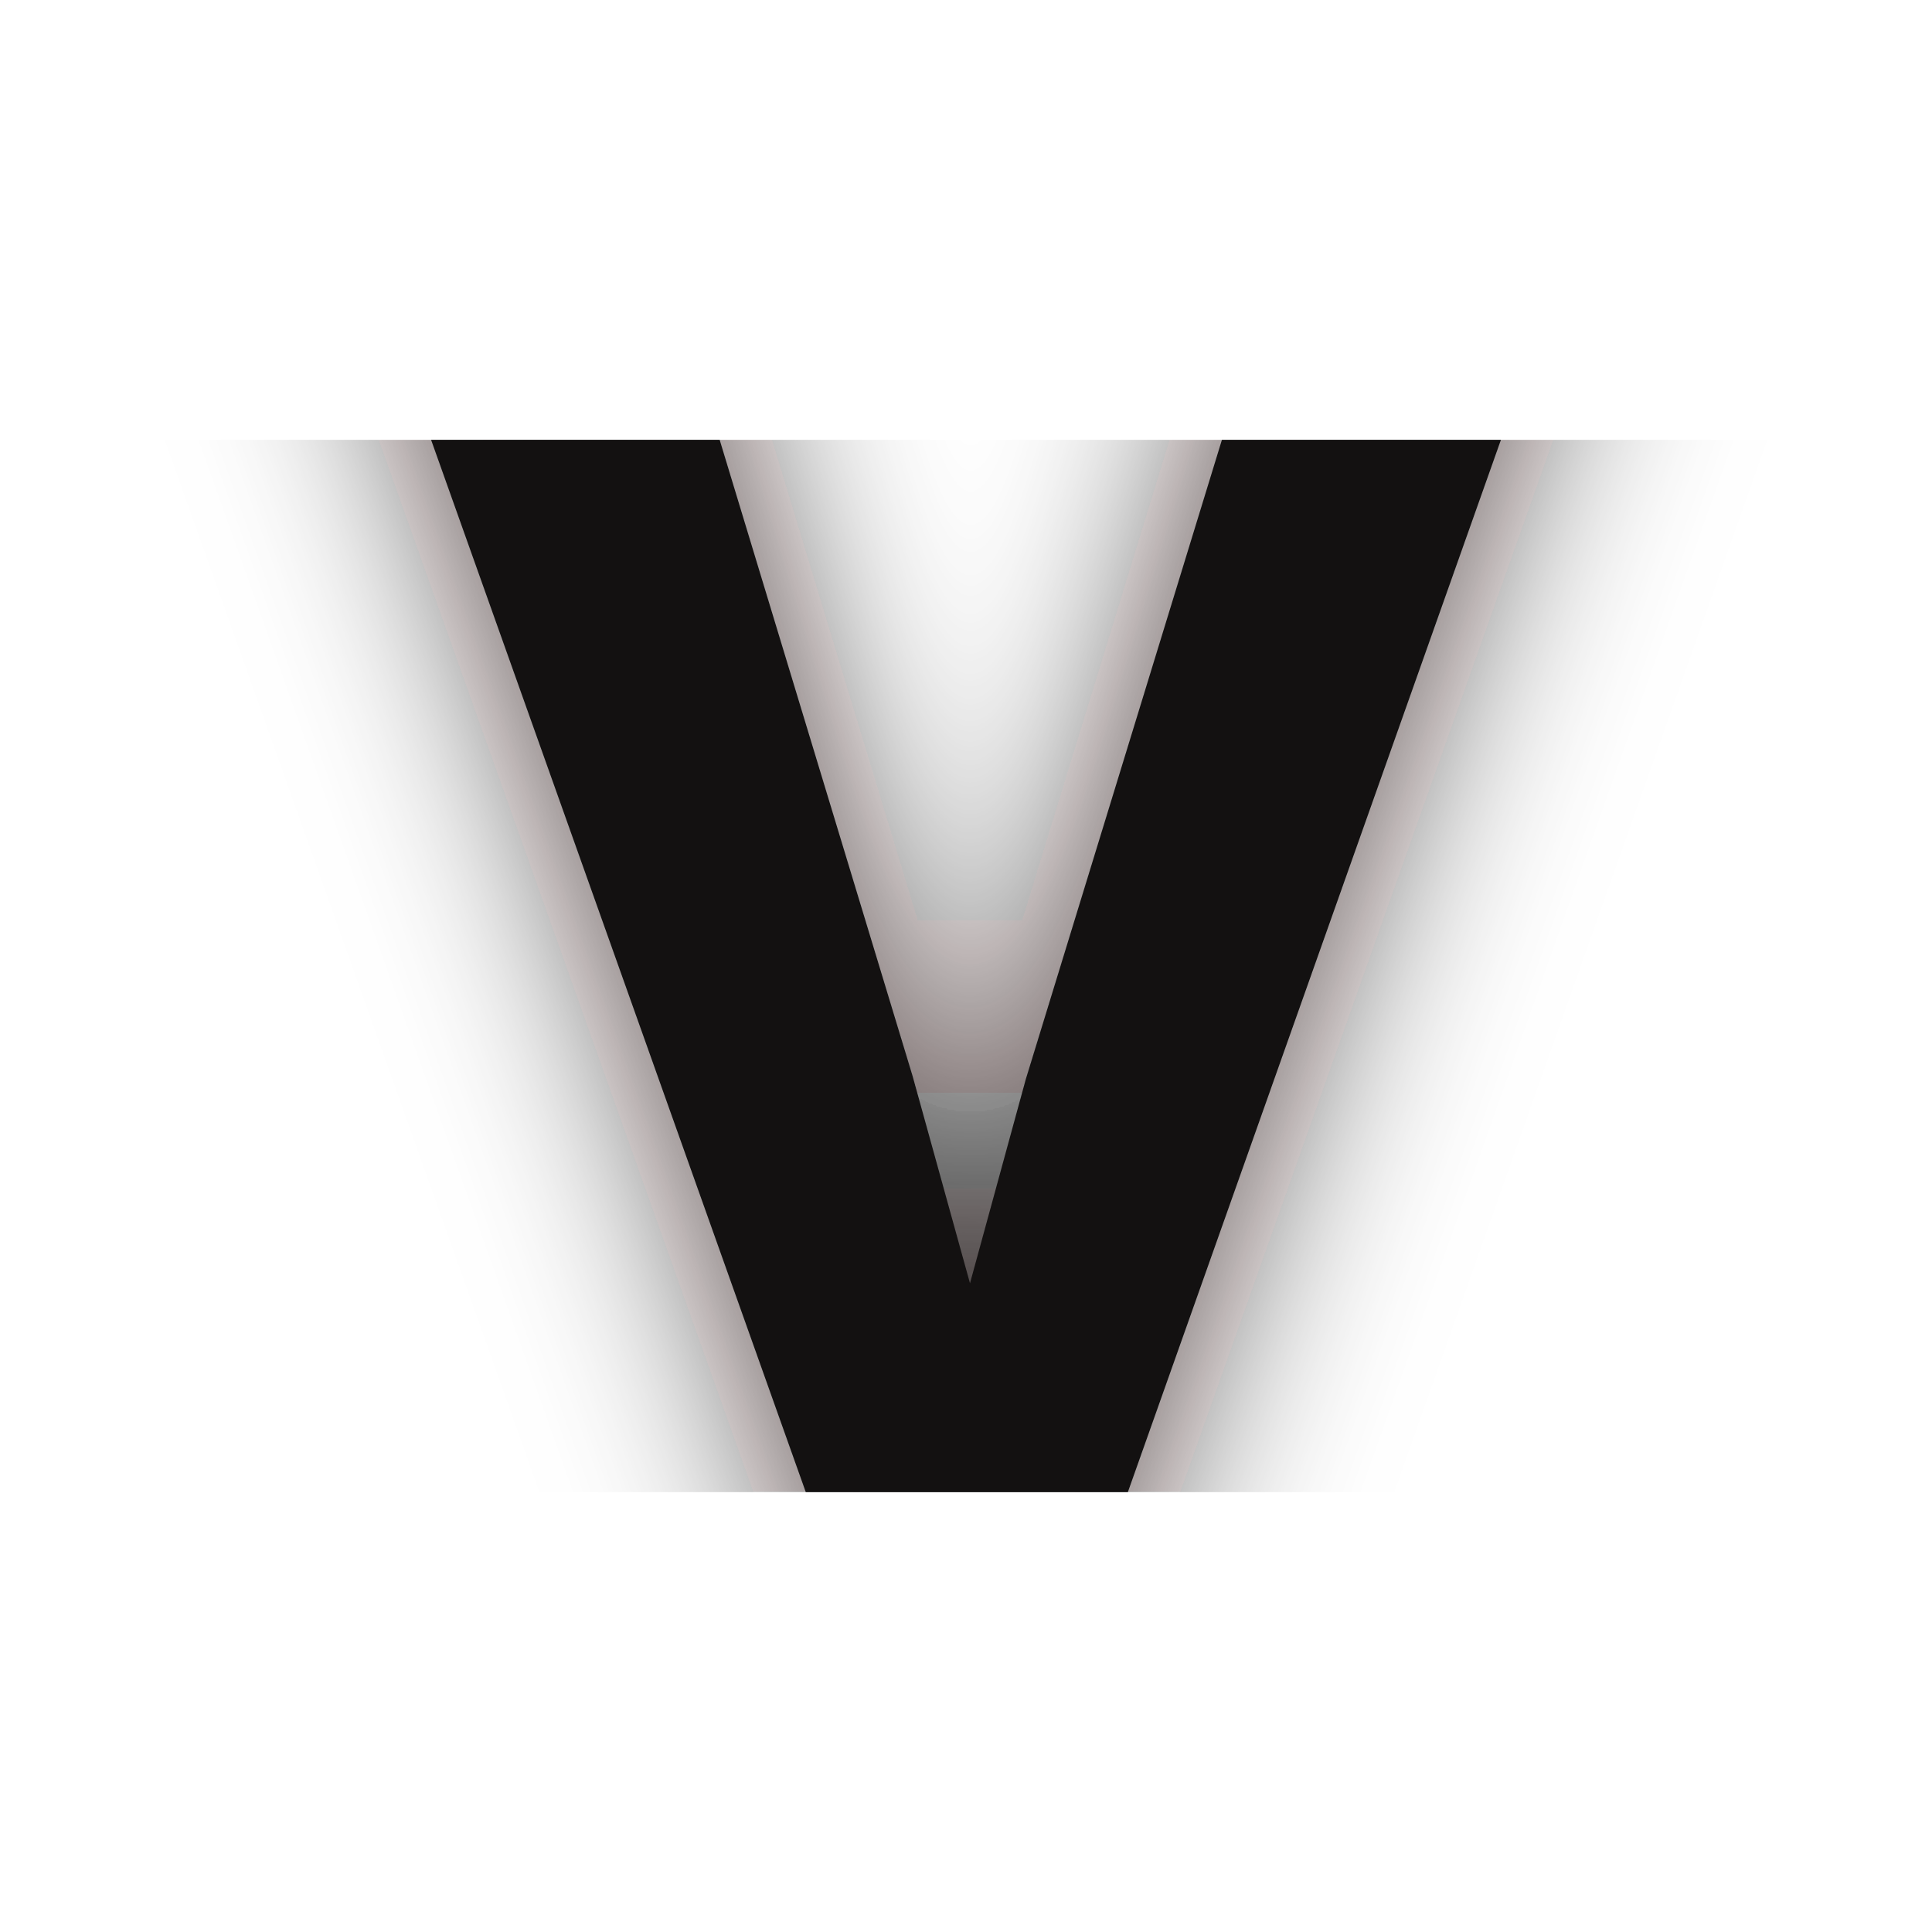
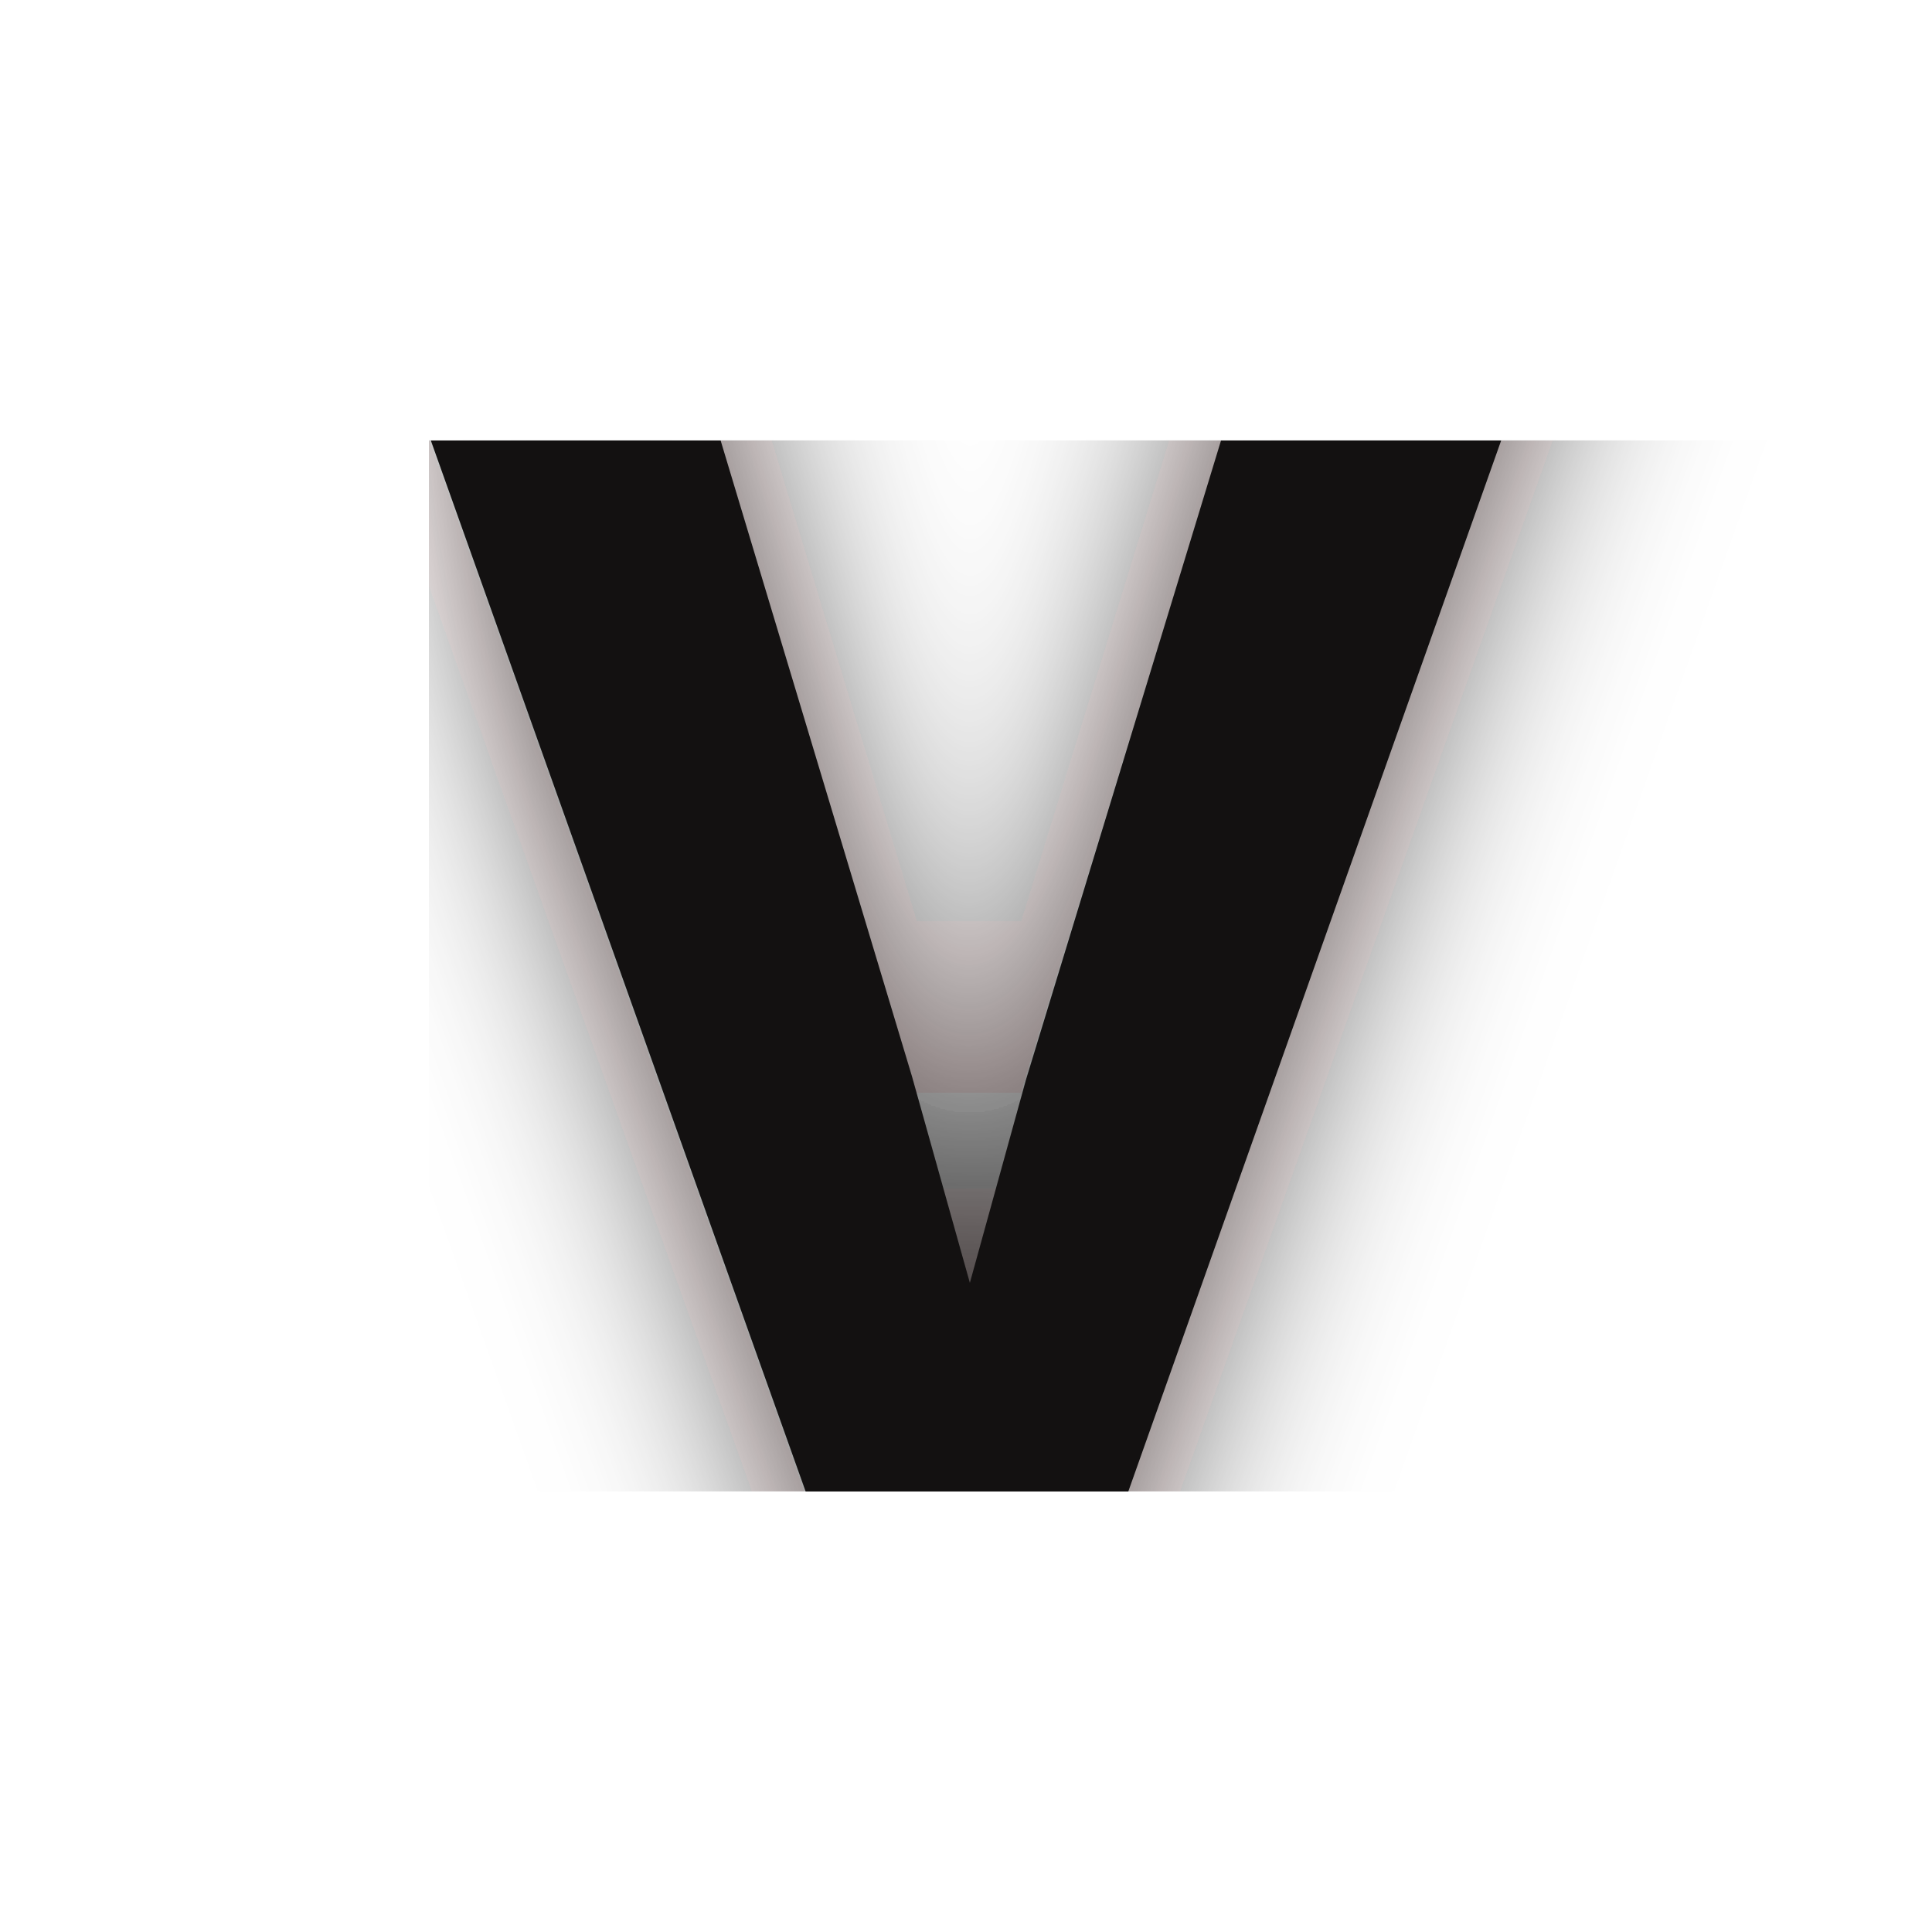
- <svg xmlns="http://www.w3.org/2000/svg" width="1e3mm" height="1e3mm" version="1.1" viewBox="0 0 1e3 1e3">
+ <svg xmlns="http://www.w3.org/2000/svg" viewBox="0 0 1000 1000">
  <style>
		path {
			fill: #131111; 
			@media (prefers-color-scheme: dark) {
				fill: #ffead1;
			}
		}
	</style>
  <defs>
-     <filter id="blur" x="-.25" y="-5.0902e-5" width="1.5" height="1">
+     <filter id="blur" width="1.5" height="1" x="0" y="0">
      <feGaussianBlur stdDeviation="50 0" />
    </filter>
  </defs>
-   <g transform="translate(464.87 516.52)">
-     <path transform="matrix(1.1552 0 0 1.1552 -5.4526 2.5644)" d="m274.81-252.27-167.16 471.49h-144.3l-167.88-471.49h129.3l86.44 285.04 25.718 92.869 25.003-91.441 87.869-286.47z" style="filter:url(#blur);opacity:.75" />
-     <path d="m312.01-288.86-193.11 544.67h-166.7l-193.94-544.67h149.37l99.856 329.28 29.709 107.28 28.884-105.63 101.51-330.93z" />
-   </g>
+   <path d="M275-252 108 219H-37l-168-471h130L11 33l26 93 25-92 88-286z" style="filter:url(#blur);opacity:.75" transform="translate(459 519)scale(1.155)" />
+   <path d="M777 228 584 772H417L223 228h150l99 329 30 107 29-105 101-331z" />
</svg>
